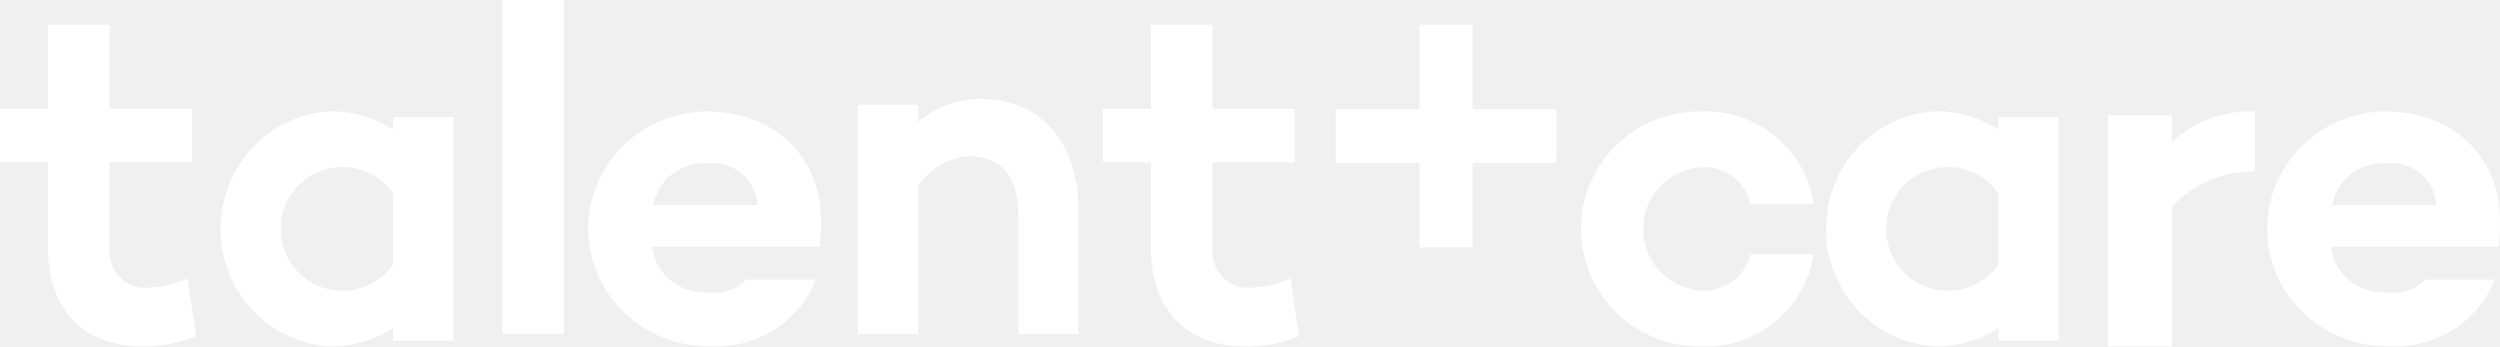
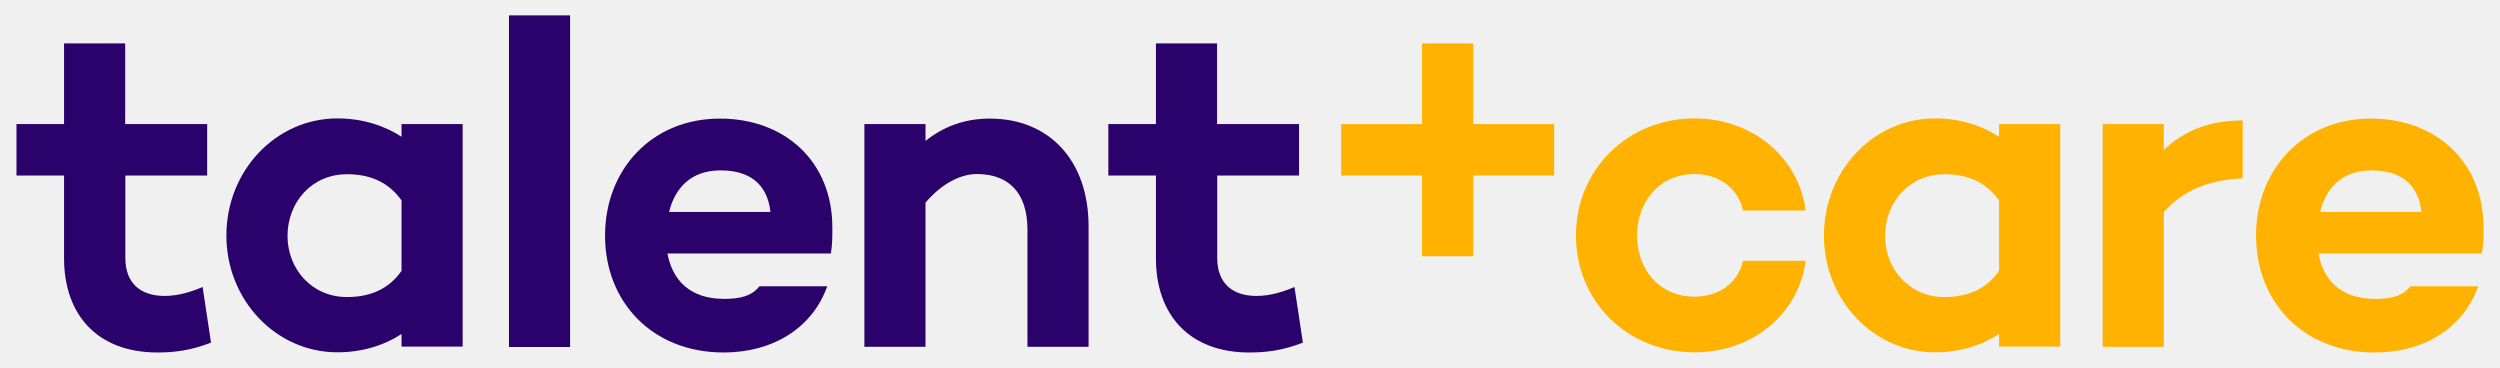
- <svg xmlns="http://www.w3.org/2000/svg" width="166px" height="23px" viewBox="0 0 166 23" version="1.1">
-   <g id="Page-1" stroke="none" stroke-width="1" fill="none" fill-rule="evenodd">
-     <g id="Klantervaringen-final" transform="translate(-620, -1786)" fill-rule="nonzero">
-       <g id="Logo-geel-Copy-5" transform="translate(620, 1786)">
-         <rect id="Rectangle_1252" x="33.363" y="0" width="4.069" height="22.179" fill="#fff" />
-         <path d="M46.855,7.393 C42.472,7.486 38.99,11.025 39.06,15.313 C39.13,19.601 42.727,23.029 47.11,22.985 C50.199,23.182 53.06,21.392 54.172,18.566 L49.558,18.566 C48.937,19.213 48.034,19.526 47.135,19.407 C45.228,19.587 43.521,18.248 43.286,16.388 L54.42,16.388 C54.499,15.82 54.531,15.248 54.516,14.676 C54.522,10.256 51.277,7.393 46.855,7.393 Z M43.387,13.617 C43.667,11.959 45.171,10.768 46.887,10.846 C47.721,10.737 48.564,10.974 49.211,11.5 C49.858,12.027 50.25,12.795 50.291,13.617 L43.387,13.617 Z" id="Path_3908" fill="#fff" />
-         <path d="M9.896,19.096 C9.194,19.187 8.49,18.944 7.98,18.437 C7.471,17.929 7.211,17.211 7.273,16.483 L7.273,10.773 L12.739,10.773 L12.739,7.223 L7.275,7.223 L7.275,1.643 L3.185,1.643 L3.185,7.223 L0,7.223 L0,10.773 L3.185,10.773 L3.185,16.483 C3.185,20.418 5.432,22.999 9.429,22.999 C10.657,23.017 11.877,22.786 13.02,22.322 L12.453,18.483 C11.648,18.86 10.779,19.068 9.896,19.096 L9.896,19.096 Z" id="Path_3909" fill="#fff" />
-         <path d="M26.105,8.609 C24.854,7.8 23.401,7.378 21.919,7.393 C17.844,7.605 14.647,11.036 14.647,15.196 C14.647,19.357 17.844,22.787 21.919,23 C23.401,23.015 24.854,22.593 26.105,21.784 L26.105,22.626 L30.108,22.626 L30.108,7.767 L26.105,7.767 L26.105,8.609 Z M26.105,17.548 C25.291,18.722 23.938,19.382 22.531,19.292 C20.364,19.219 18.645,17.407 18.645,15.196 C18.645,12.986 20.364,11.174 22.531,11.101 C23.938,11.011 25.291,11.671 26.105,12.845 L26.105,17.548 Z" id="Path_3910" fill="#fff" />
-         <path d="M65.174,6.572 C63.642,6.551 62.152,7.094 60.963,8.104 L60.963,6.955 L56.961,6.955 L56.961,22.179 L60.958,22.179 L60.958,12.317 C61.756,11.191 62.98,10.482 64.315,10.37 C66.418,10.37 67.611,11.678 67.611,14.168 L67.611,22.179 L71.608,22.179 L71.608,13.913 C71.612,9.444 69.049,6.572 65.174,6.572 Z" id="Path_3911" fill="#fff" />
-         <path d="M83.133,19.096 C82.431,19.187 81.727,18.944 81.218,18.437 C80.709,17.929 80.449,17.211 80.511,16.483 L80.511,10.773 L85.975,10.773 L85.975,7.223 L80.511,7.223 L80.511,1.643 L76.42,1.643 L76.42,7.223 L73.235,7.223 L73.235,10.773 L76.42,10.773 L76.42,16.483 C76.42,20.418 78.669,22.999 82.665,22.999 C83.893,23.016 85.112,22.786 86.255,22.322 L85.689,18.483 C84.884,18.86 84.016,19.068 83.133,19.096 Z" id="Path_3912" fill="#fff" />
-         <path d="M132.703,8.609 C131.452,7.8 129.999,7.378 128.518,7.393 C124.442,7.605 121.245,11.036 121.245,15.196 C121.245,19.357 124.442,22.787 128.518,23 C129.999,23.015 131.452,22.593 132.703,21.784 L132.703,22.626 L136.706,22.626 L136.706,7.767 L132.703,7.767 L132.703,8.609 Z M132.703,17.548 C131.889,18.722 130.536,19.382 129.129,19.292 C126.962,19.219 125.243,17.407 125.243,15.196 C125.243,12.986 126.962,11.174 129.129,11.101 C130.536,11.011 131.889,11.671 132.703,12.845 L132.703,17.548 Z" id="Path_3913" fill="#fff" />
-         <path d="M144.225,7.655 L139.961,7.655 L139.961,23 L144.225,23 L144.225,13.704 C145.647,12.201 147.644,11.359 149.725,11.387 L149.725,7.399 C147.691,7.319 145.71,8.049 144.225,9.425 L144.225,7.655 Z" id="Path_3914" fill="#fff" />
-         <path d="M112.959,11.102 C114.497,11.015 115.875,12.04 116.222,13.53 L120.431,13.53 C119.881,9.897 116.665,7.255 112.965,7.398 C110.125,7.35 107.48,8.826 106.046,11.258 C104.612,13.691 104.612,16.701 106.046,19.133 C107.48,21.566 110.125,23.041 112.965,22.993 C116.657,23.151 119.876,20.523 120.431,16.898 L116.222,16.898 C115.871,18.381 114.491,19.394 112.959,19.294 C110.787,19.151 109.099,17.361 109.099,15.201 C109.099,13.042 110.787,11.252 112.959,11.109 L112.959,11.102 Z" id="Path_3915" fill="#fff" />
-         <path d="M165.997,14.676 C165.997,10.256 162.753,7.393 158.333,7.393 C153.952,7.486 150.47,11.025 150.54,15.313 C150.61,19.601 154.206,23.029 158.588,22.985 C161.676,23.182 164.536,21.392 165.648,18.566 L161.035,18.566 C160.414,19.213 159.512,19.526 158.613,19.407 C156.706,19.587 155,18.248 154.765,16.388 L165.894,16.388 C165.976,15.821 166.011,15.248 165.997,14.676 Z M154.866,13.618 C155.146,11.961 156.649,10.77 158.364,10.847 C159.198,10.738 160.04,10.976 160.687,11.502 C161.333,12.028 161.725,12.796 161.767,13.618 L154.866,13.618 Z" id="Path_3916" fill="#fff" />
-         <polygon id="Path_3917" fill="#fff" points="103.34 7.252 97.787 7.252 97.787 1.643 94.253 1.643 94.253 7.252 88.696 7.252 88.696 10.82 94.253 10.82 94.253 16.429 97.787 16.429 97.787 10.82 103.343 10.82" />
-       </g>
-     </g>
-   </g>
+ <svg xmlns="http://www.w3.org/2000/svg" id="Layer_1" x="0px" y="0px" viewBox="0 0 1366 201" style="enable-background:new 0 0 1366 201;" xml:space="preserve">
+   <style type="text/css">
+ 	.st0{fill:#2B026B;}
+ 	.st1{fill:#FFB200;}
+ </style>
+   <rect x="278.1" y="8.4" class="st0" width="33.4" height="181.2" />
+   <path class="st0" d="M393.4,64.8c-37.3,0-62.8,27.8-62.8,64s25.8,63.8,64.8,63.8c26.8,0,48.5-13.3,56.6-36.2h-37  c-4.3,5.4-10.5,6.9-19.4,6.9c-19.1,0-28.3-10.7-30.9-24.8h89.3c0.8-5.1,0.8-8.9,0.8-14C454.9,88.3,428.9,64.8,393.4,64.8z   M365.6,115.8c3.1-12.8,11.7-22.7,28.1-22.7c15.6,0,25.5,7.1,27.3,22.7H365.6z" />
+   <path class="st0" d="M89.9,161.7c-12.5,0-21.4-6.4-21.4-20.7V95.9h44.7V67.8H68.4V23.7H35v44.1H9v28.1h26v45.2  c0,31.1,18.4,51.5,51,51.5c8.9,0,18.1-1,29.3-5.4l-4.6-30.4C104.7,159.4,97.5,161.7,89.9,161.7z" />
+   <path class="st0" d="M219.4,74.7c-9.4-6.1-21.4-10-35-10c-33.7,0-60.7,28.6-60.7,64c0,35.2,27,63.8,60.7,63.8c13.5,0,25.5-3.8,35-10  v6.9h33.4V67.8h-33.4V74.7z M219.4,148c-7.9,11.2-18.9,14.3-29.9,14.3c-19.1,0-32.4-15.3-32.4-33.4c0-18.4,13.3-33.7,32.4-33.7  c11,0,21.9,3.1,29.9,14.3V148z" />
+   <path class="st0" d="M540.9,64.8c-13.8,0-25.3,4.3-35.2,12.2v-9.2h-33.4v121.7h33.4v-78.8c8.7-10.2,18.9-15.6,28.1-15.6  c17.6,0,27.6,10.5,27.6,30.4v64h33.4v-66.1C594.7,87.7,573.3,64.8,540.9,64.8z" />
+   <path class="st0" d="M686.5,161.7c-12.5,0-21.4-6.4-21.4-20.7V95.9h44.7V67.8H665V23.7h-33.4v44.1h-26v28.1h26v45.2  c0,31.1,18.4,51.5,51,51.5c8.9,0,18.1-1,29.3-5.4l-4.6-30.4C701.3,159.4,694.1,161.7,686.5,161.7z" />
+   <path class="st1" d="M1092.3,74.7c-9.4-6.1-21.4-10-35-10c-33.7,0-60.7,28.6-60.7,64c0,35.2,27,63.8,60.7,63.8  c13.5,0,25.5-3.8,35-10v6.9h33.4V67.8h-33.4V74.7z M1092.3,148c-7.9,11.2-18.9,14.3-29.9,14.3c-19.1,0-32.4-15.3-32.4-33.4  c0-18.4,13.3-33.7,32.4-33.7c11,0,21.9,3.1,29.9,14.3V148z" />
+   <path class="st1" d="M1182.3,67.8h-33.4v121.7h33.4v-73.7c10.5-11.7,24.2-17.4,43.1-18.4V65.8c-18.1,0-32.1,5.6-43.1,16.1V67.8z" />
+   <path class="st1" d="M925.9,95.1c13.8,0,24,8.2,26.5,19.9h34.2c-3.8-29.3-29.3-50.3-60.7-50.3c-36.5,0-64.8,27.8-64.8,64  s28.3,63.8,64.8,63.8c31.4,0,56.9-20.7,60.7-50h-34.2c-2.6,11.7-12.8,19.6-26.5,19.6c-19.1,0-31.4-14.8-31.4-33.4  C894.5,110.2,906.7,95.1,925.9,95.1z" />
+   <path class="st1" d="M1357,124.5c0-36.2-26-59.7-61.5-59.7c-37.3,0-62.8,27.8-62.8,64s25.8,63.8,64.8,63.8  c26.8,0,48.5-13.3,56.6-36.2h-37c-4.3,5.4-10.5,6.9-19.4,6.9c-19.1,0-28.3-10.7-30.9-24.8h89.3C1357,133.4,1357,129.6,1357,124.5z   M1267.7,115.8c3.1-12.8,11.7-22.7,28.1-22.7c15.6,0,25.5,7.1,27.3,22.7H1267.7z" />
+   <polygon class="st1" points="849.2,67.8 805,67.8 805,23.7 777,23.7 777,67.8 732.8,67.8 732.8,95.9 777,95.9 777,140 805,140   805,95.9 849.2,95.9 " />
</svg>
